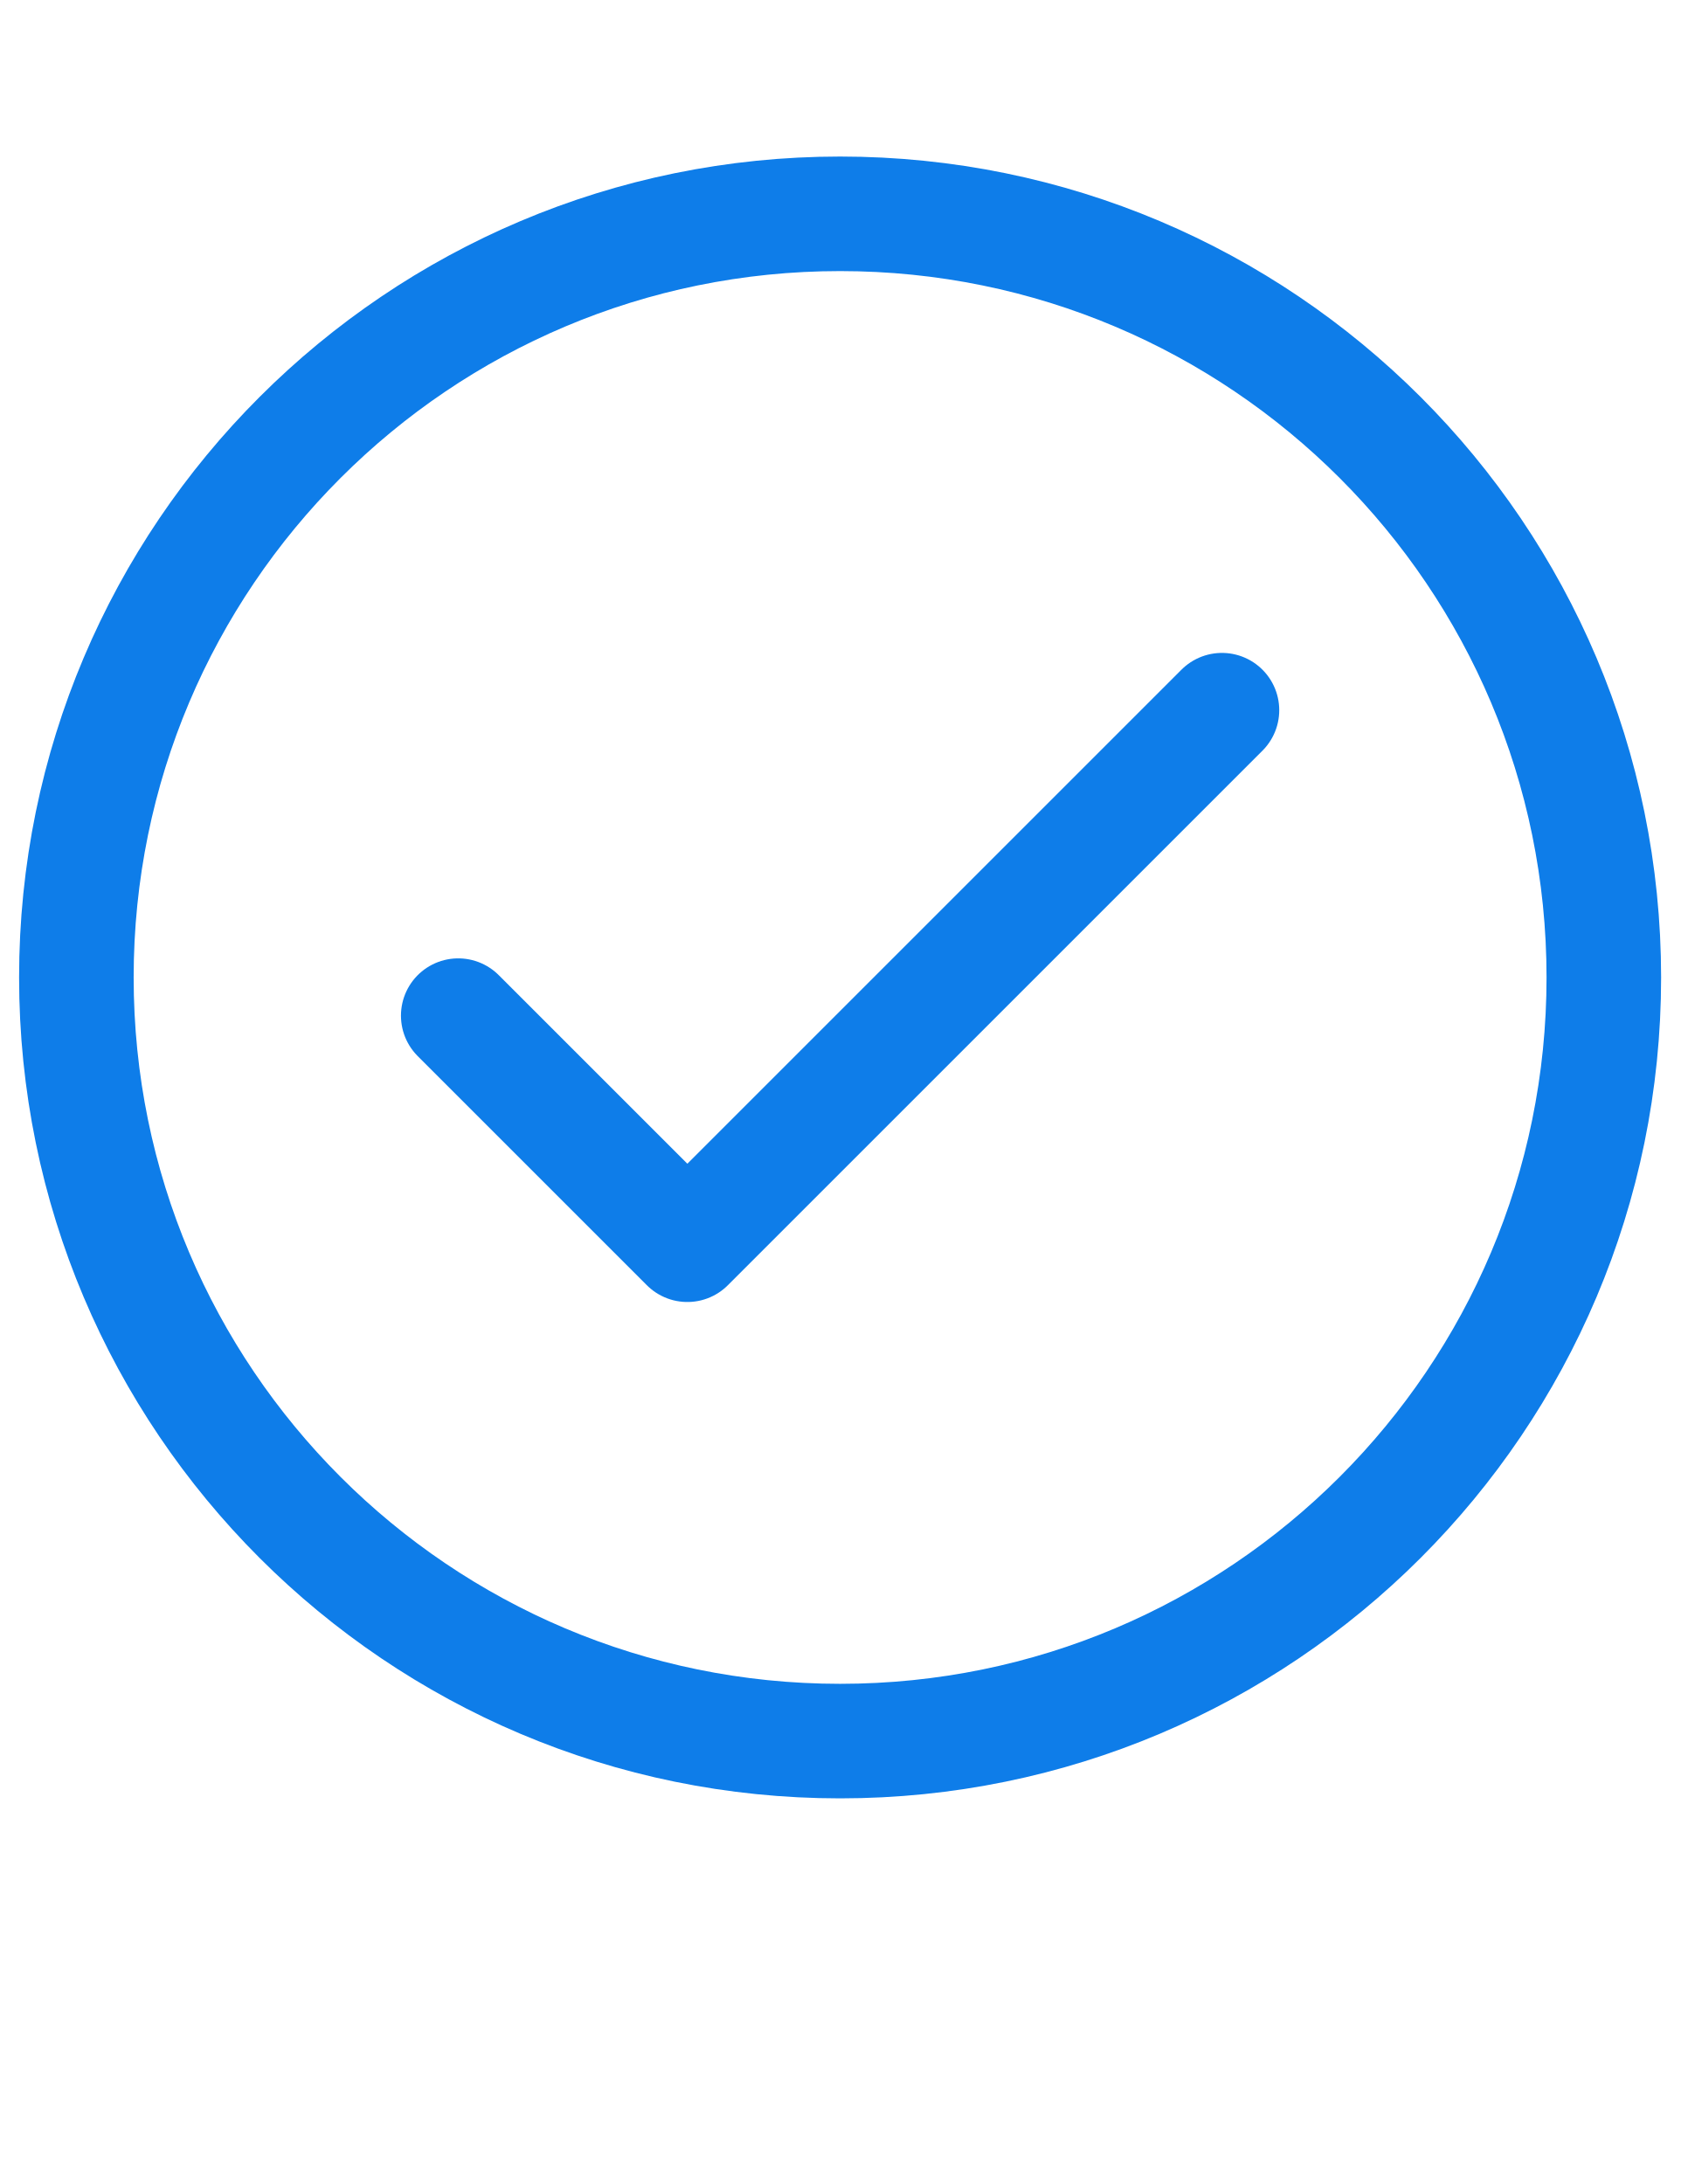
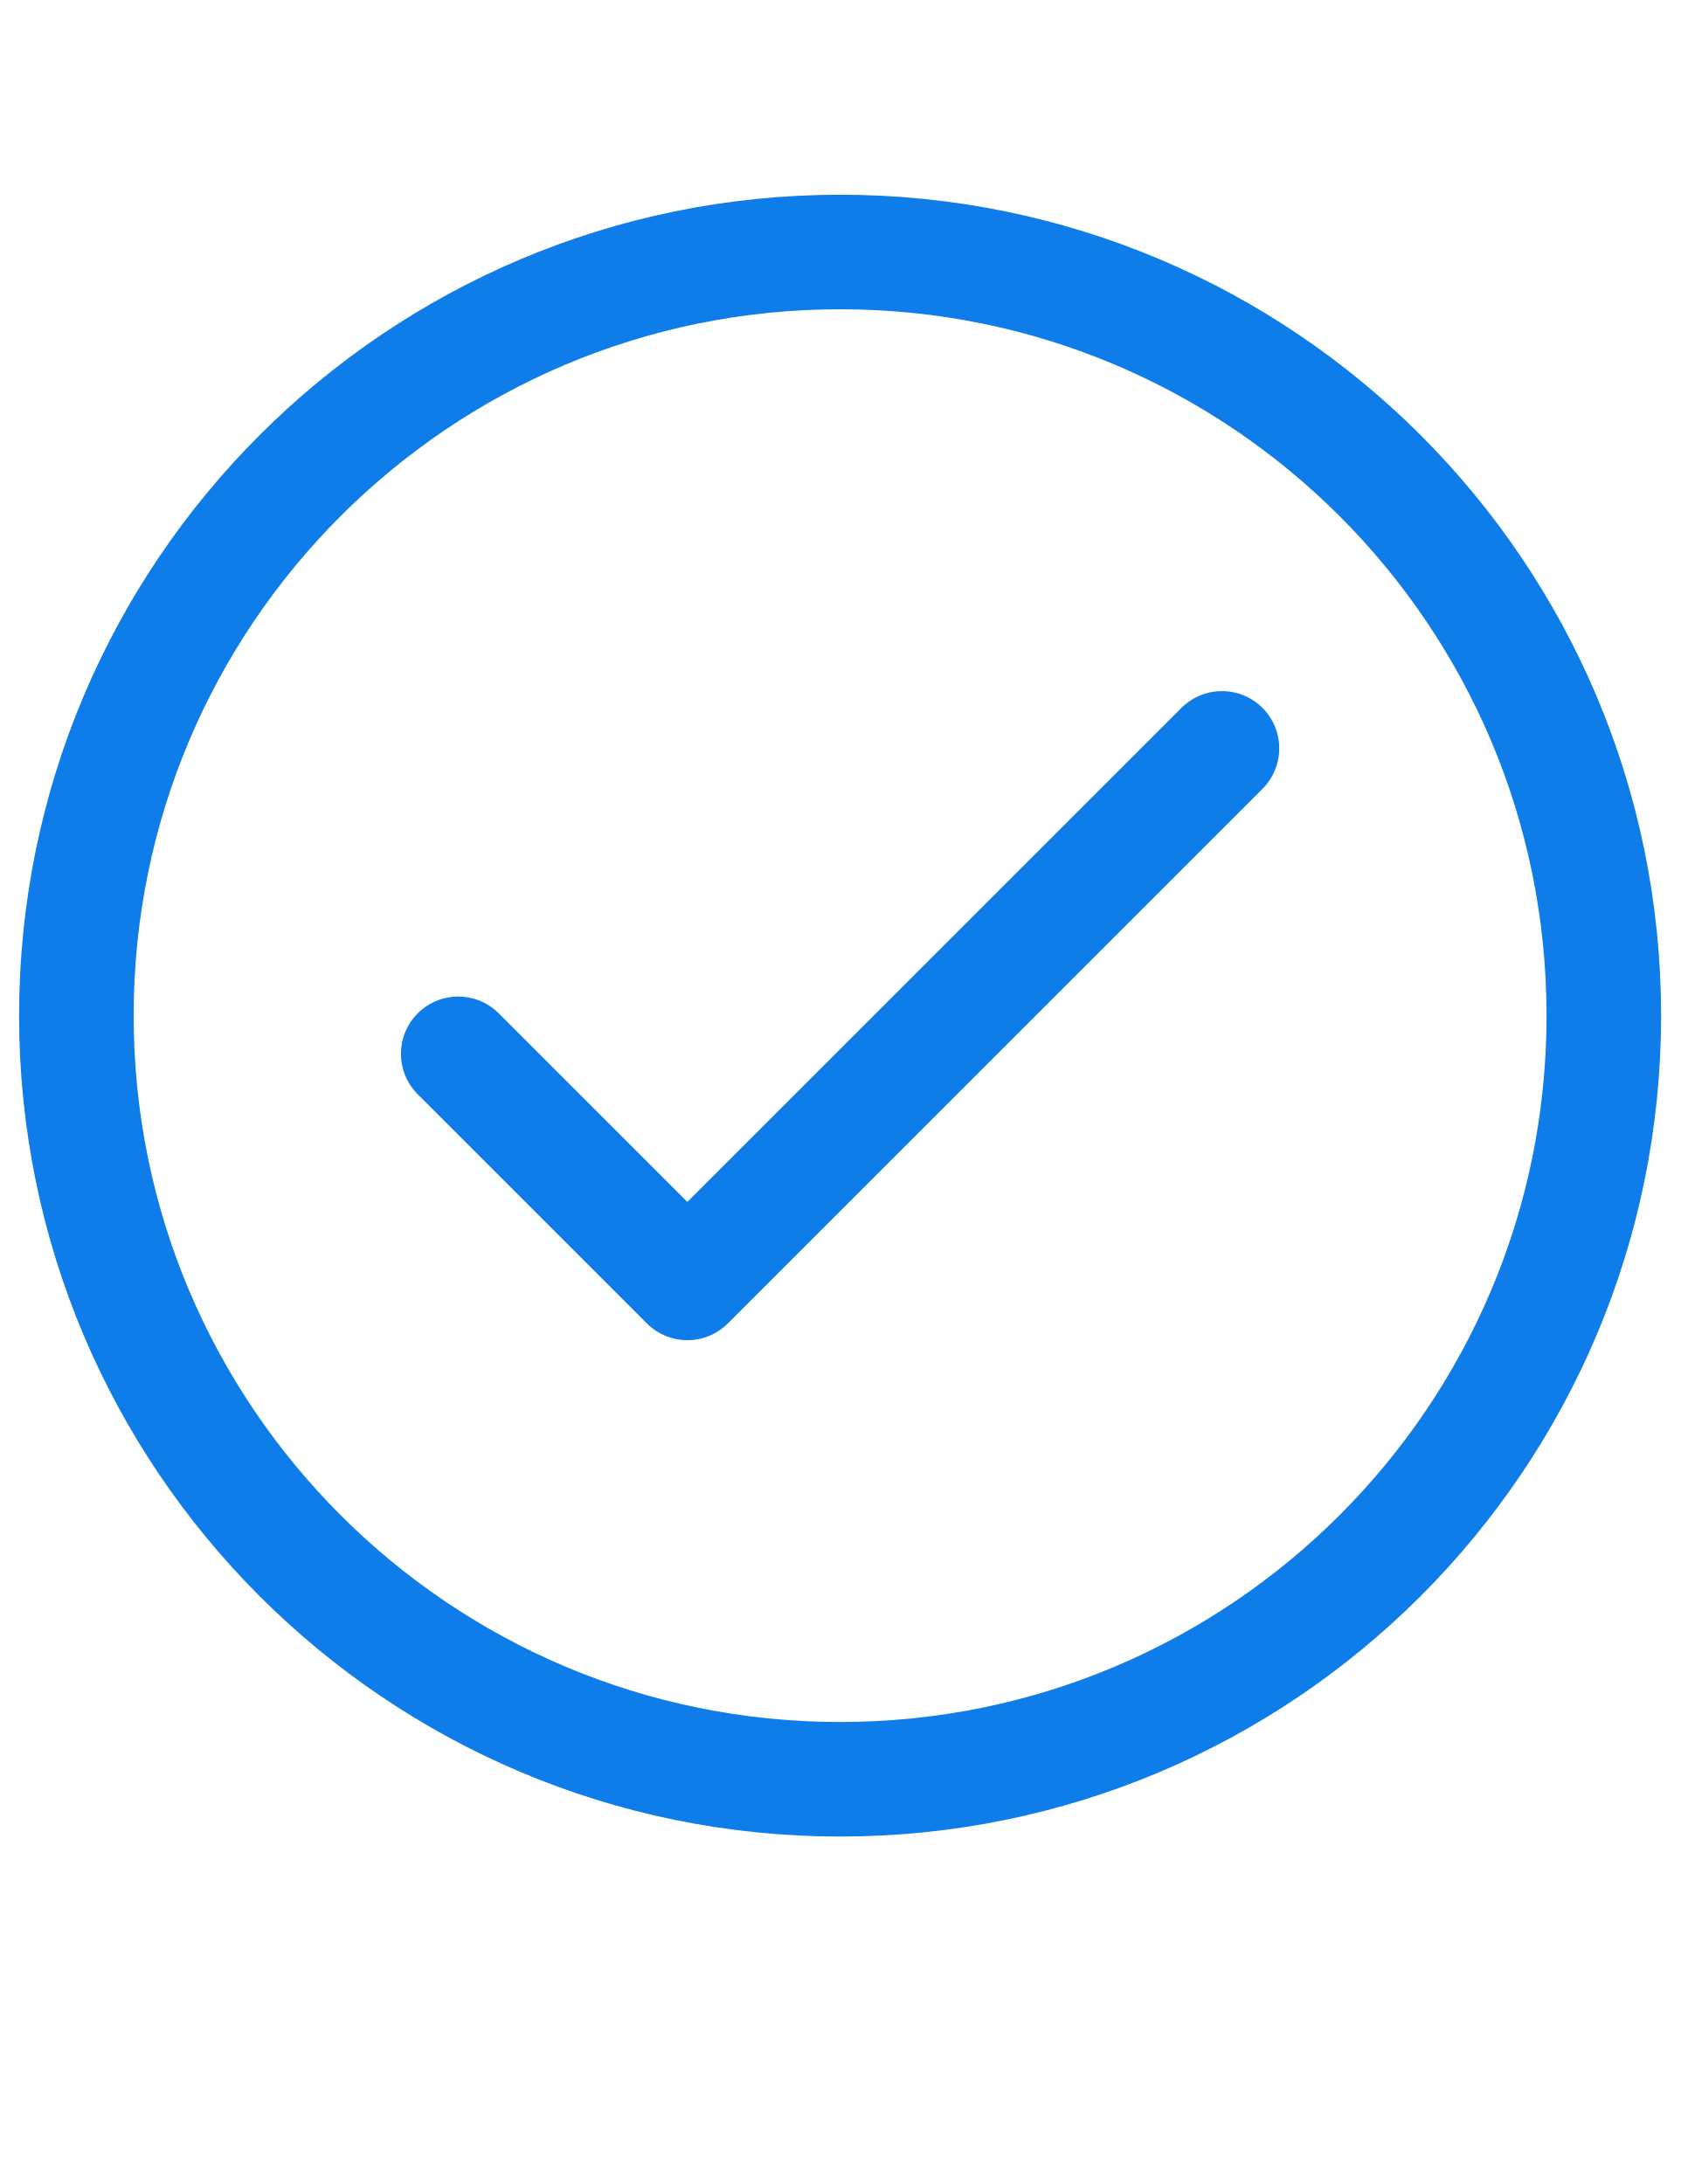
- <svg xmlns="http://www.w3.org/2000/svg" width="10px" height="13px" stroke-width="1.5" viewBox="1 0 22 27" fill="none" color="#0e7de9">
+ <svg xmlns="http://www.w3.org/2000/svg" width="10px" height="13px" stroke-width="1.5" viewBox="1 0 22 26" fill="none" color="#0e7de9">
  <path d="M7 12.5l3 3 7-7" stroke="#0e7de9" stroke-width="1.5" stroke-linecap="round" stroke-linejoin="round" />
  <path d="M12 22c5.523 0 10-4.477 10-10S17.523 2 12 2 2 6.477 2 12s4.477 10 10 10z" stroke="#0e7de9" stroke-width="1.5" stroke-linecap="round" stroke-linejoin="round" />
</svg>
